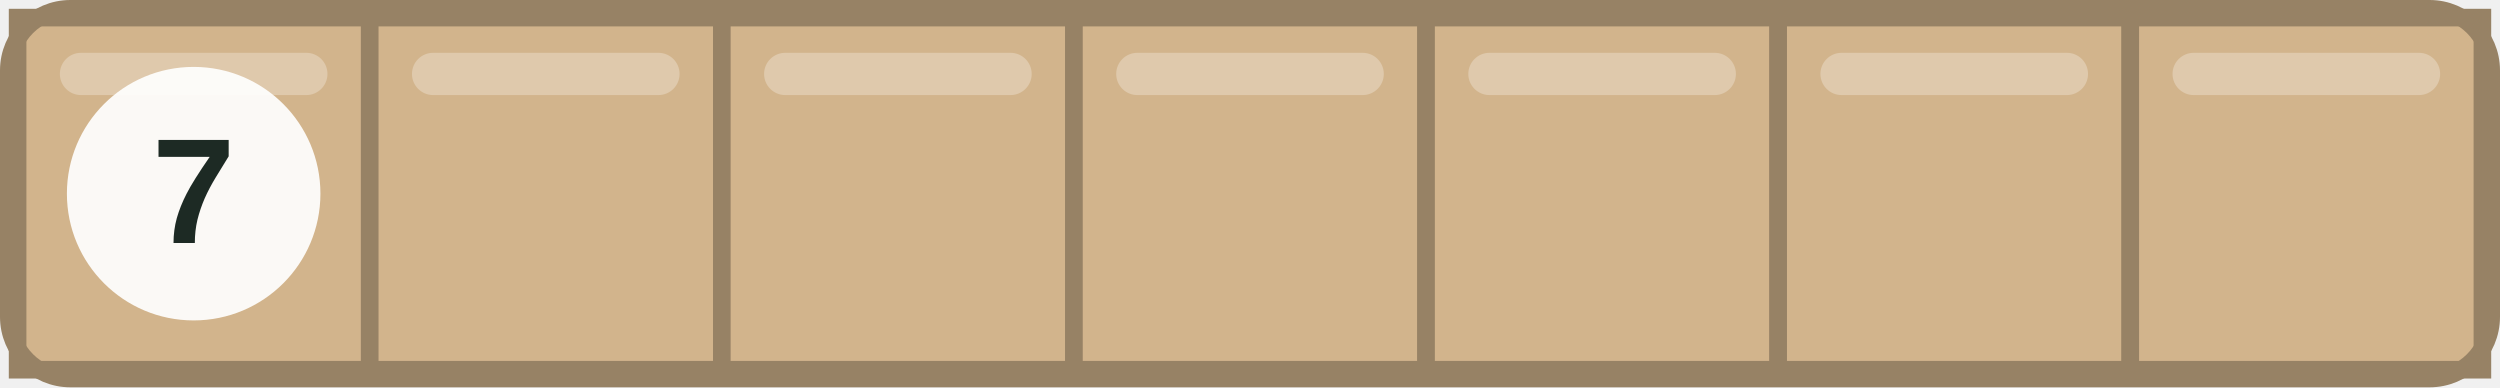
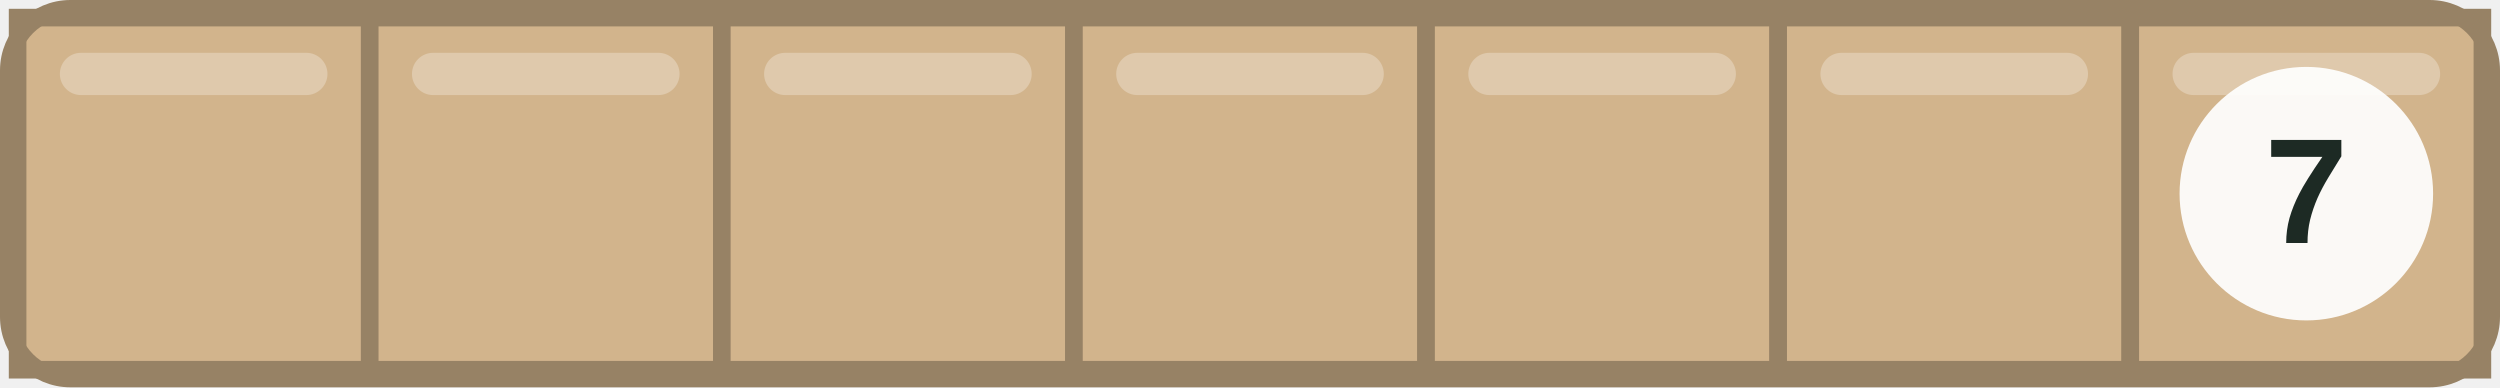
<svg xmlns="http://www.w3.org/2000/svg" viewBox="0 0 284 44" width="284" height="44" role="img" class="count-block" data-value="7">
  <g>
    <rect x="2" y="2" width="40" height="40" fill="#d2b48c" stroke="#978265" stroke-width="2" />
    <rect x="6.8" y="6" width="30.4" height="4.8" rx="2.4" fill="#ffffff" opacity="0.28" />
    <rect x="42" y="2" width="40" height="40" fill="#d2b48c" stroke="#978265" stroke-width="2" />
    <rect x="46.8" y="6" width="30.4" height="4.8" rx="2.4" fill="#ffffff" opacity="0.28" />
    <rect x="82" y="2" width="40" height="40" fill="#d2b48c" stroke="#978265" stroke-width="2" />
    <rect x="86.8" y="6" width="30.4" height="4.8" rx="2.4" fill="#ffffff" opacity="0.28" />
    <rect x="122" y="2" width="40" height="40" fill="#d2b48c" stroke="#978265" stroke-width="2" />
    <rect x="126.8" y="6" width="30.4" height="4.8" rx="2.4" fill="#ffffff" opacity="0.28" />
    <rect x="162" y="2" width="40" height="40" fill="#d2b48c" stroke="#978265" stroke-width="2" />
    <rect x="166.8" y="6" width="30.4" height="4.8" rx="2.4" fill="#ffffff" opacity="0.28" />
    <rect x="202" y="2" width="40" height="40" fill="#d2b48c" stroke="#978265" stroke-width="2" />
    <rect x="206.8" y="6" width="30.4" height="4.8" rx="2.4" fill="#ffffff" opacity="0.28" />
    <rect x="242" y="2" width="40" height="40" fill="#d2b48c" stroke="#978265" stroke-width="2" />
    <rect x="246.8" y="6" width="30.4" height="4.8" rx="2.4" fill="#ffffff" opacity="0.28" />
  </g>
  <rect x="1" y="1" width="282" height="42" rx="7" fill="none" stroke="#978265" stroke-width="2" />
-   <circle cx="22" cy="22" r="14.4" fill="#ffffff" opacity="0.92" />
-   <text x="22" y="27.6" text-anchor="middle" font-family="Arial, Helvetica, sans-serif" font-weight="700" font-size="17" fill="#1d2a24">7</text>
+   <circle cx="262" cy="22" r="14.4" fill="#ffffff" opacity="0.92" />
+   <text x="262" y="27.6" text-anchor="middle" font-family="Arial, Helvetica, sans-serif" font-weight="700" font-size="17" fill="#1d2a24">7</text>
</svg>
